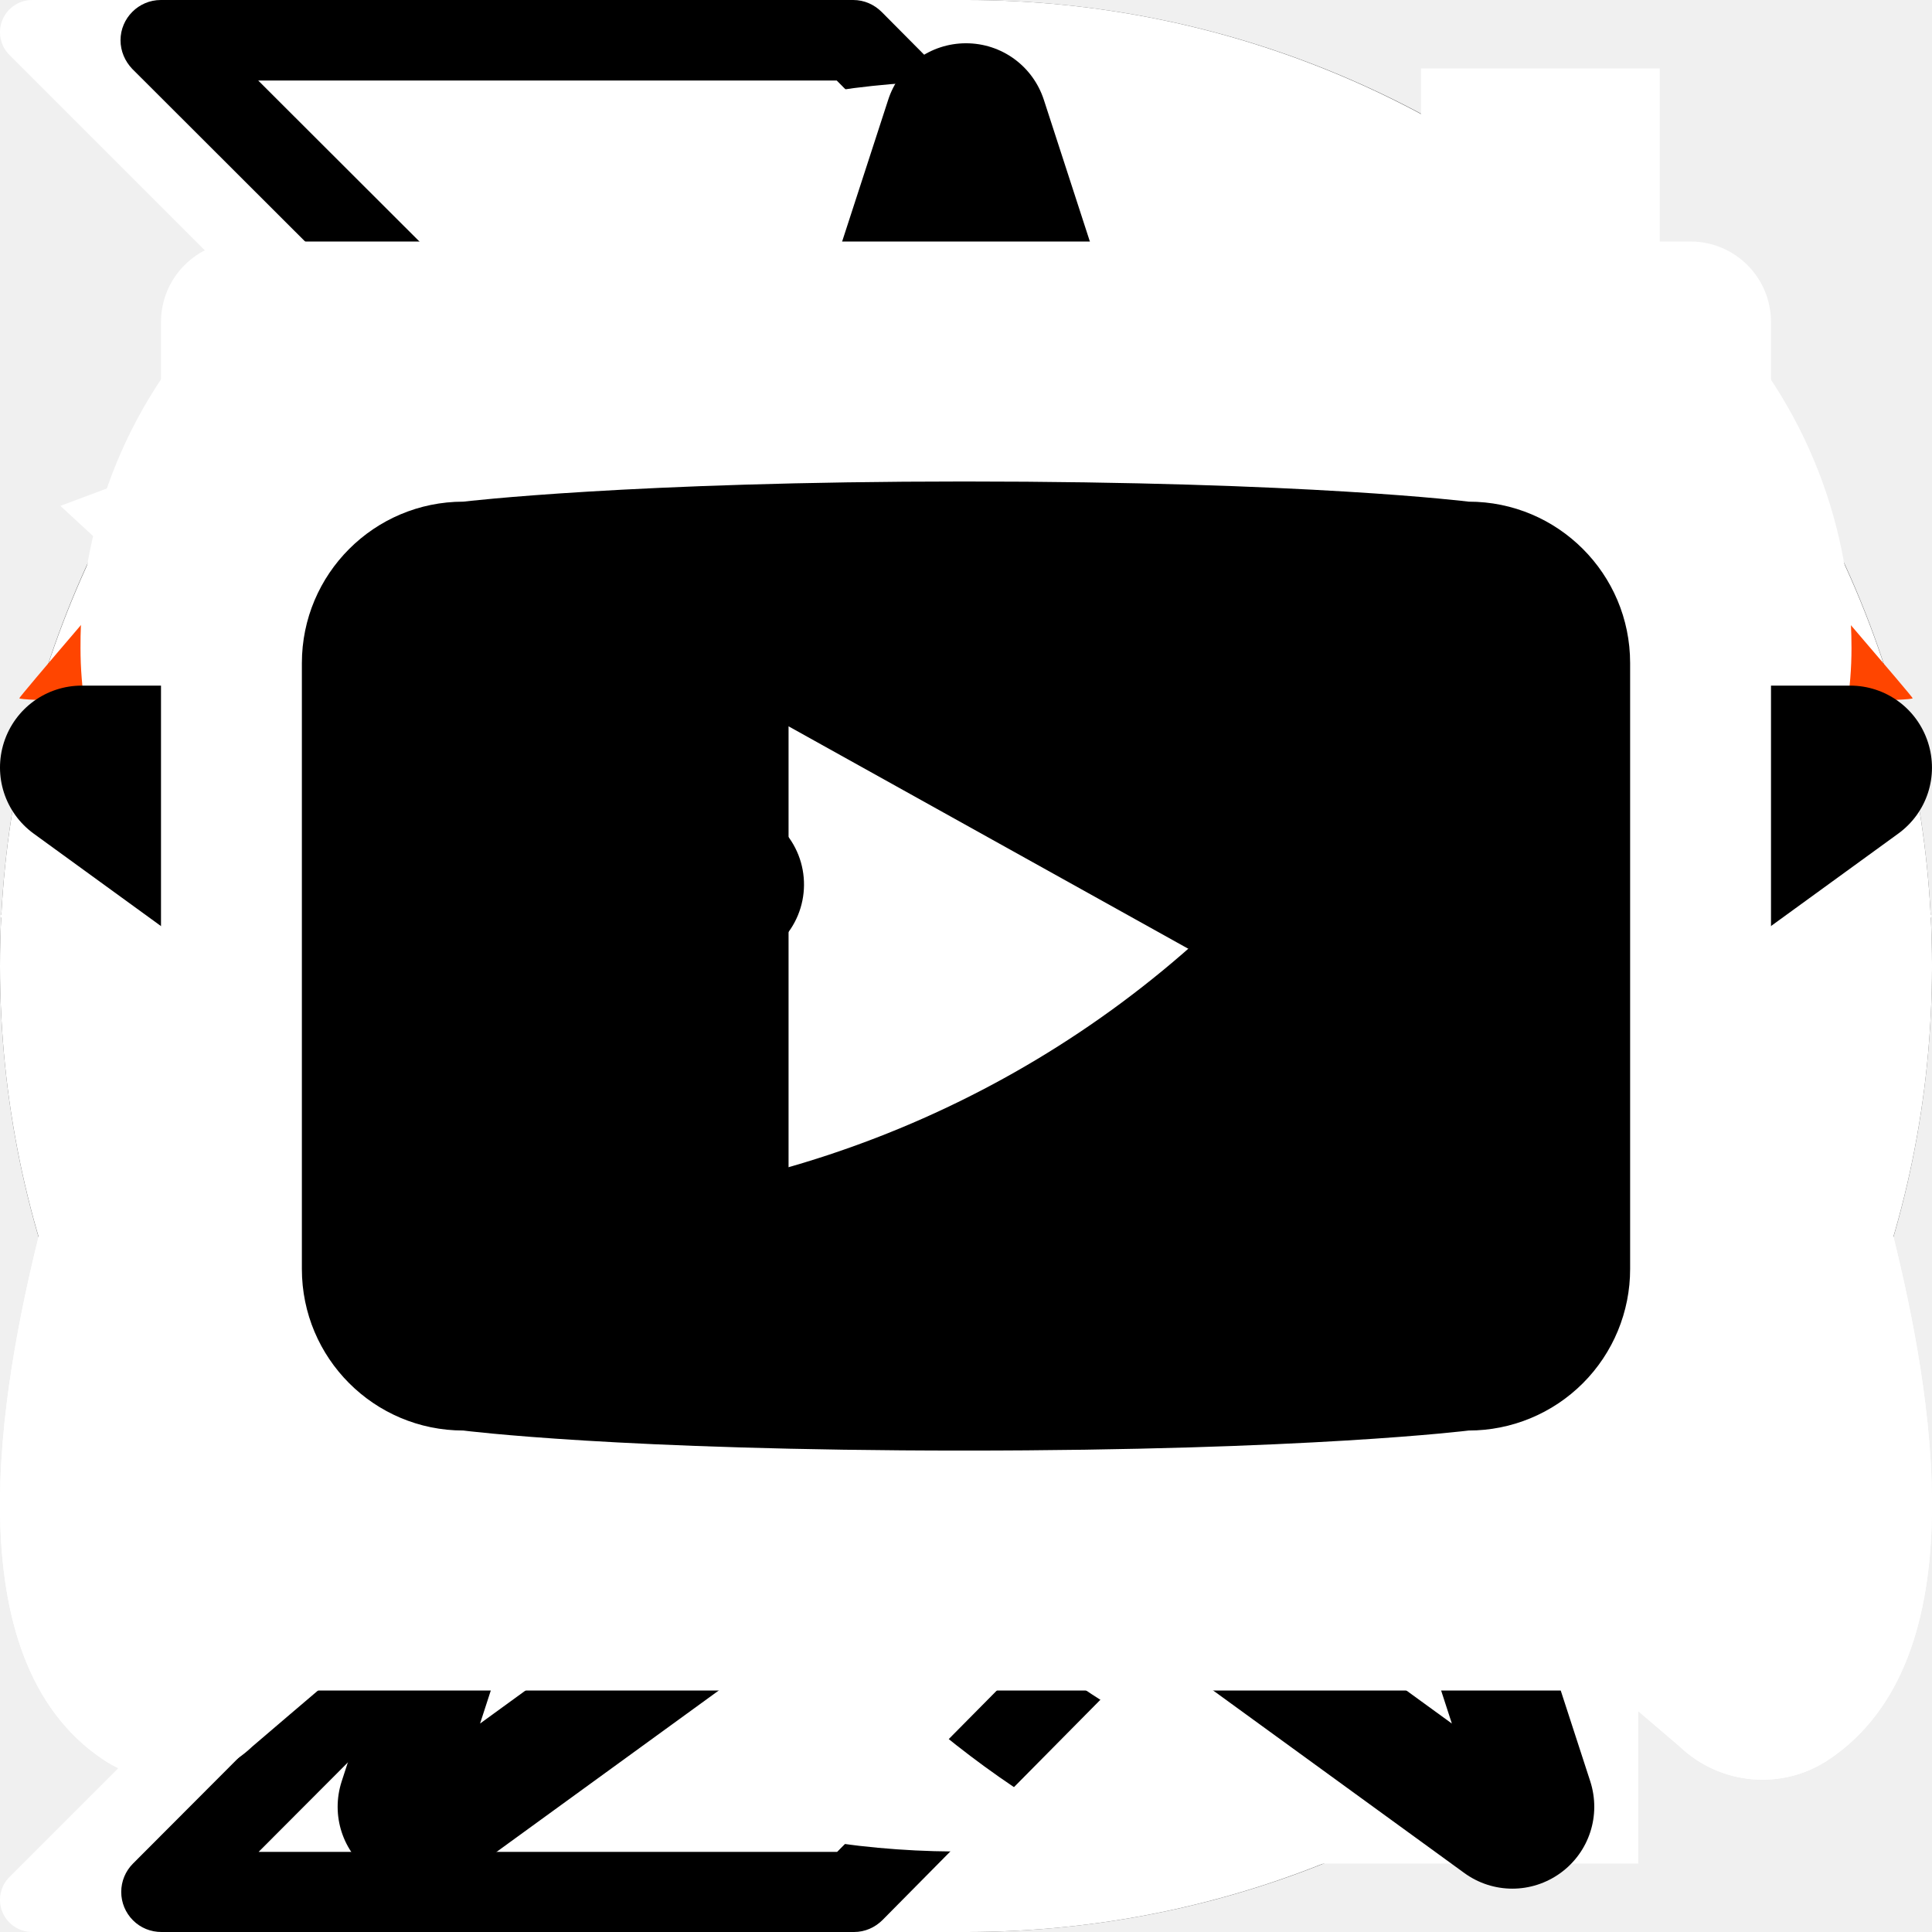
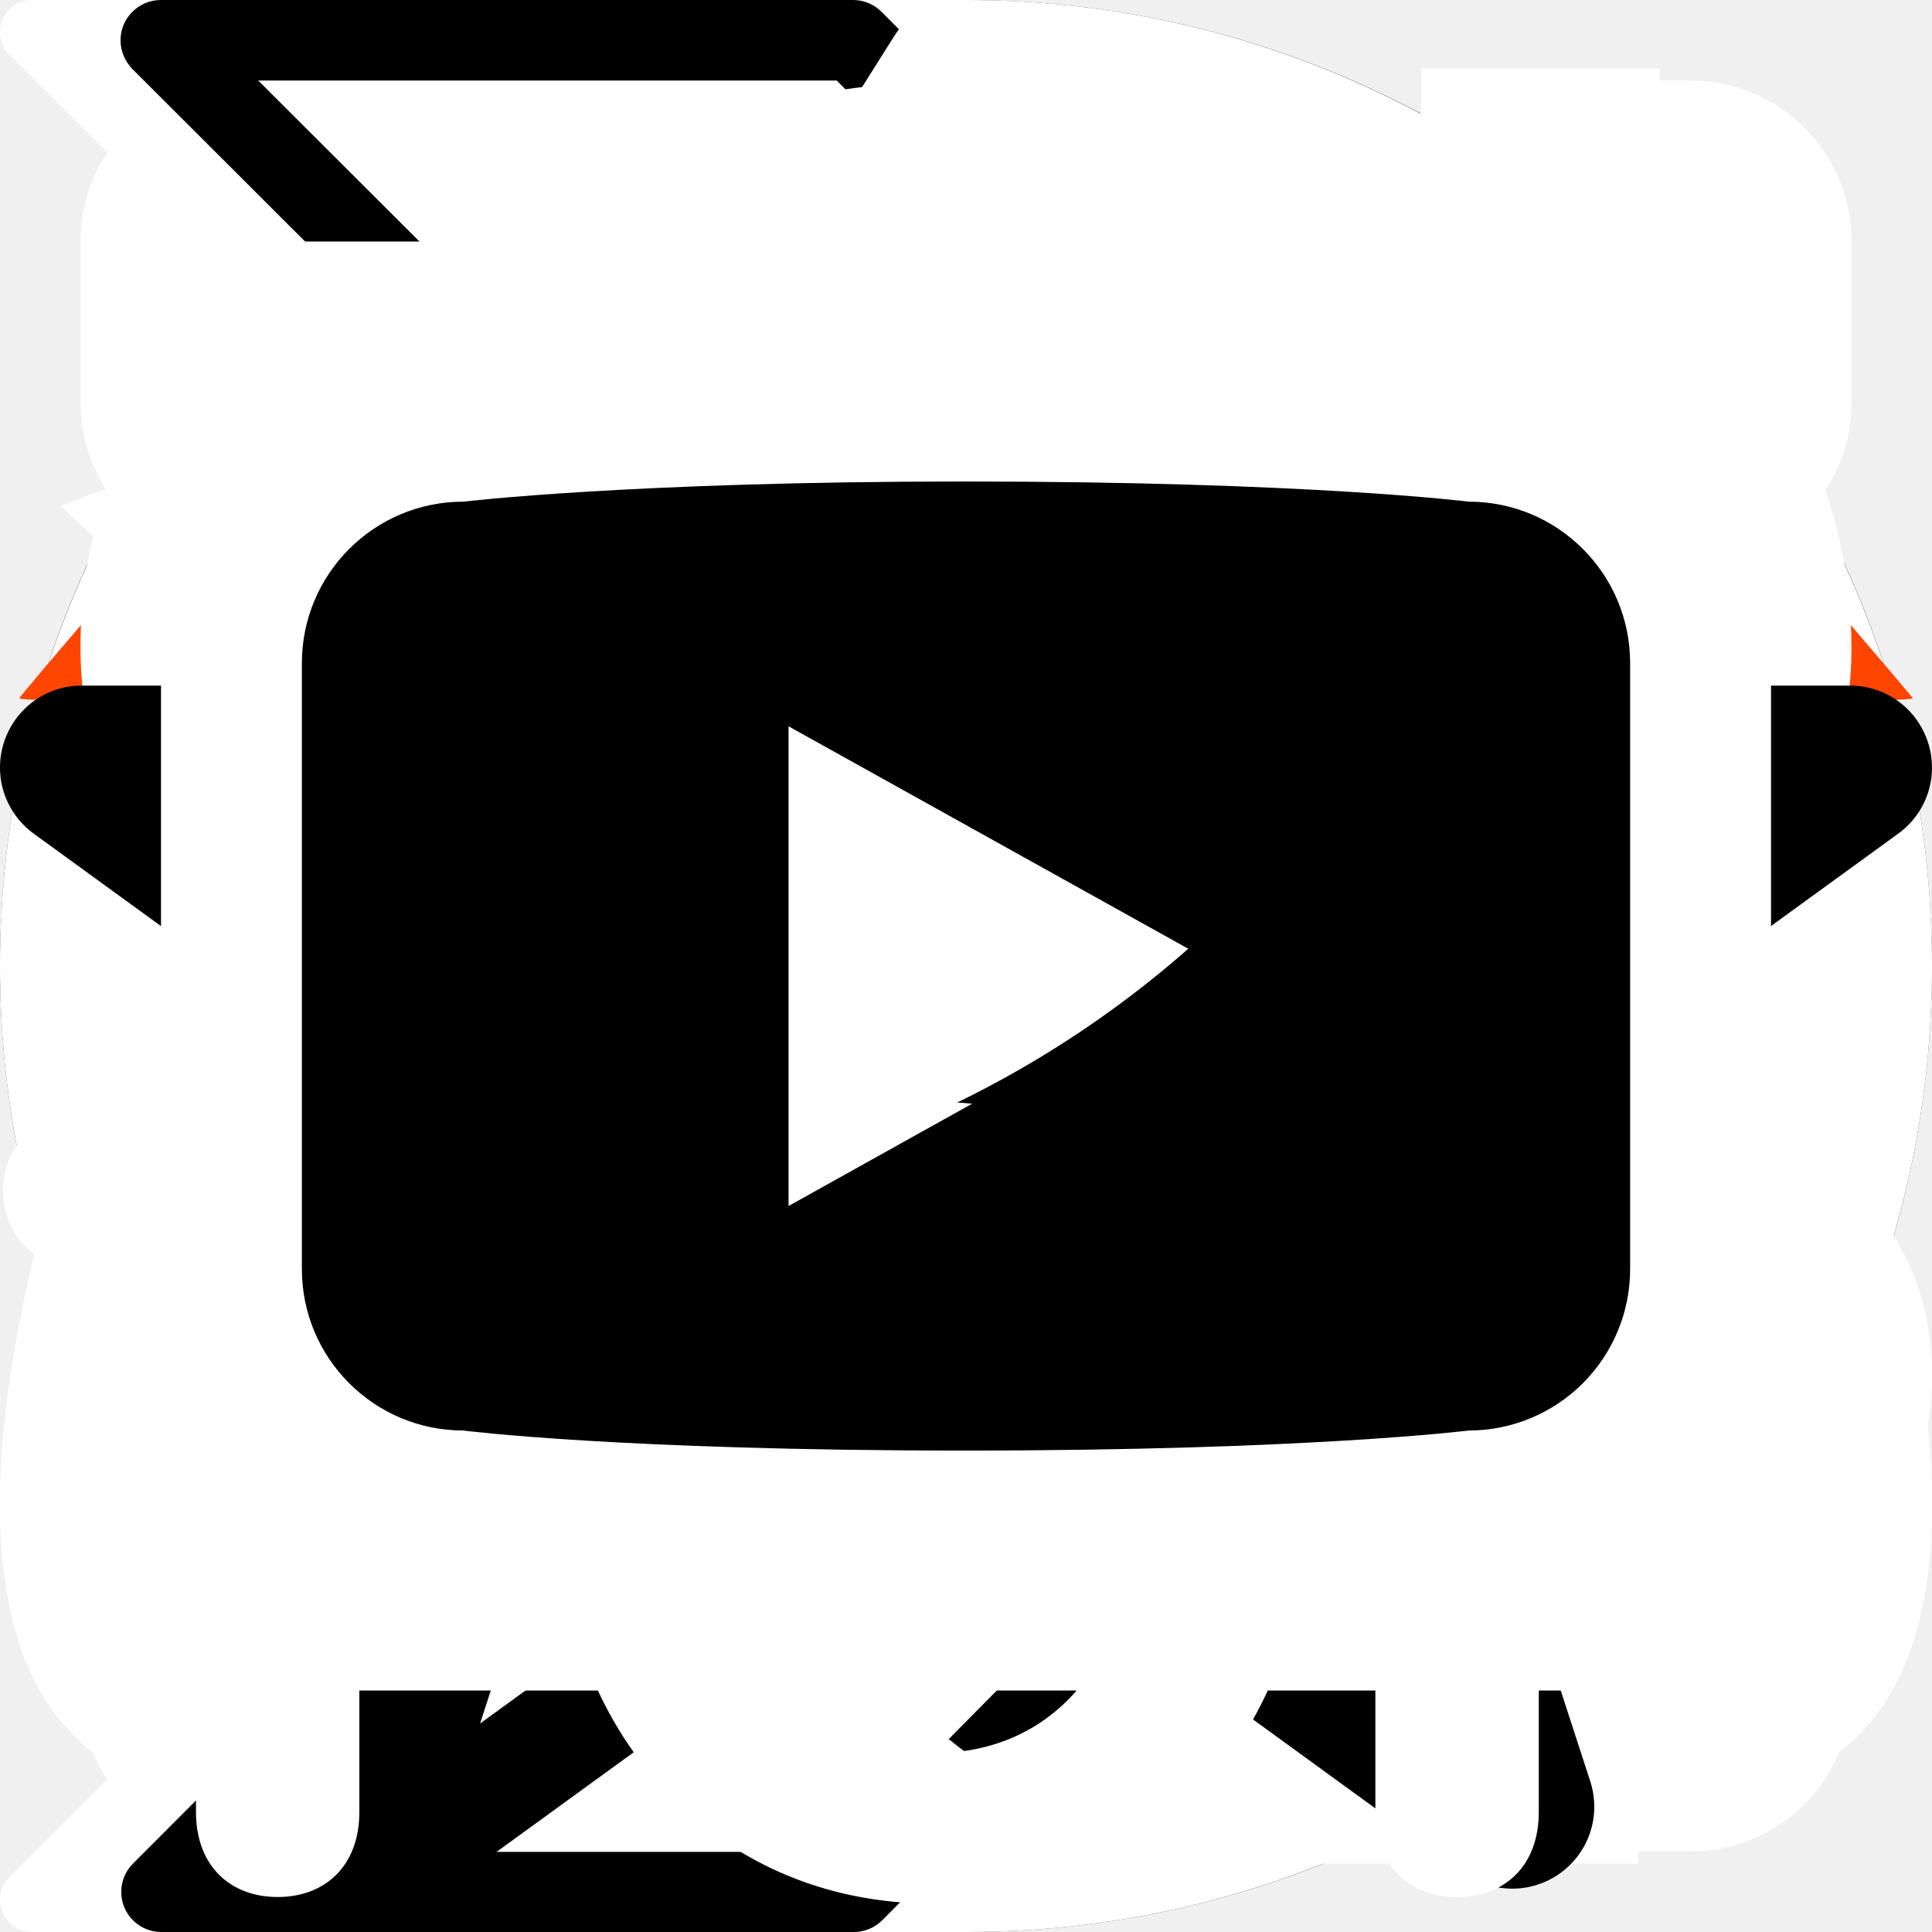
<svg xmlns="http://www.w3.org/2000/svg">
  <style>:root svg:not(:target){display:none}</style>
  <svg fill="#fff" viewBox="0 0 24 24" id="action-icon">
    <path d="M9.103.435a1.753 1.753 0 0 1 1.652-.362c.218.072.406.203.609.333.16.101.348.145.493.261.072.058.014.16.014.232.189.45.29.942.13 1.42-.13.16-.362.203-.55.276-.03.203.043.39.072.594-.043.029-.072.058-.116.087.276-.015.551-.073.827-.13.101-.102.26-.044.39-.059.015-.203.088-.391.088-.594a.34.34 0 0 0 .116-.029c.014.145 0 .29.043.435.073.058.189.029.276.043 0 .058 0 .116.014.174 1.681-.014 3.377 0 5.058 0v.247h.16V2.42h.188c0 .26-.014.507 0 .768a.11.11 0 0 0 .073.029c0 .029.014.087.014.116.058-.058.13-.102.218-.073.014.044.029.087.043.145-.058.058-.087.13-.058.218.464.014.928 0 1.406 0 .044-.058.116-.087.189-.116a.464.464 0 0 1 .087.058h.68a.874.874 0 0 1 .015.333h-.696a.46.46 0 0 1-.087.073c-.072-.044-.13-.073-.202-.116h-1.261c-.247.072-.508.058-.754.014v.275H16.16a.532.532 0 0 1-.29.13c.044.218-.202.276-.29.436a.45.45 0 0 1-.231.174c-.073.449.087.87.203 1.29-.13.029-.276.072-.406.101-.073.29-.145.594-.203.884a.848.848 0 0 1-.507.58c-.174.203-.406.406-.682.42-.101.03-.174-.043-.246-.101-.362.029-.696-.145-1.015-.29-.347-.16-.666-.363-1-.55.03.202-.072.376-.145.55.16.072.377.13.464.304.058.13.116.276.116.435-.014.522-.072 1.044-.101 1.565.014.377-.174.754-.435 1.03-.174-.015-.319-.088-.478-.16-.058.13-.189.26-.116.42.058.189.058.392.145.566a6.674 6.674 0 0 1 1.217 1.753c.304.624.536 1.276.783 1.928.043 0 .13-.015.174-.015.058.189 0 .406.116.58.101.16.072.348.072.536-.029.435-.058.87-.101 1.305-.03.304-.102.609-.145.913.014.232.116.464.101.696-.014.217-.014.449-.188.608.014.493-.116.986.058 1.464.232.32.493.623.768.899.304.145.667.174.928.435.1.16.043.347.014.521a6.732 6.732 0 0 1-1.87 0c-.246-.058-.478-.159-.724-.188-.334.014-.725.145-1.03-.087-.028-.391.117-.768.189-1.145.029-.13.16-.217.145-.348-.03-.45-.058-.913-.087-1.362-.058-.03-.16-.058-.145-.145 0-.218-.072-.435-.13-.638a10.821 10.821 0 0 1-.16-1.681c-.014-.16.087-.276.203-.377.03-.246.058-.507.073-.754-.044-.13-.145-.232-.203-.348-.261.03-.638.087-.797-.188-.377-.565-.769-1.145-1.145-1.71-.16-.015-.348 0-.493-.102-.16-.174-.261-.405-.363-.623-.043.174-.072.362-.174.507-.087.145-.231.247-.333.377-.101.232-.188.464-.275.696-.102.29-.247.58-.276.899a1.543 1.543 0 0 1-.101.449c-.073.116-.203.16-.319.217-.087.189-.145.377-.275.537-.087.101-.232.13-.29.26-.058.174-.145.334-.218.493-.029.174.087.363.03.536-.102.435-.32.841-.522 1.232-.102.29-.174.595-.32.87-.057.116-.202.145-.318.16-.13.318-.276.623-.362.956a5.437 5.437 0 0 0-.03.971c0 .145.088.261.146.391.057.174.014.348-.015.522-.565.073-1.145.13-1.696-.043-.058-.044-.043-.116-.058-.174-.043-.261-.072-.536.015-.783.188-.681.348-1.362.536-2.043-.072-.073-.174-.13-.174-.247-.014-.188 0-.391.044-.58.087-.319.318-.565.434-.87.044-.13.03-.26.044-.39 0-.305.174-.551.304-.812.13-.218.232-.45.406-.638.116-.101.116-.26.203-.391.087-.16.232-.29.232-.479.029-.231-.058-.463-.03-.695.059-.681.19-1.348.305-2.03-.058-.072-.145-.144-.174-.246.015-.072.03-.13.044-.203l-.13-.217c.057-.087.115-.188.173-.275-.058-.044-.13-.102-.188-.145.072-.218.043-.537.304-.638.03.014.102.029.13.043-.043-.376-.043-.768-.086-1.145a3.534 3.534 0 0 1-.073-1.232c.145-.217.42-.304.667-.318-.319-.073-.638-.102-.942-.203-.015-.261.029-.522.072-.783.13-.507.073-1.029.145-1.55.073-.146.261-.175.42-.146.189.03.377-.029.566-.087 0-.072.014-.16 0-.232-.116-.507-.087-1.029 0-1.521.116-.638.377-1.261.855-1.71.319-.305.783-.45 1.217-.435.145 0 .232.145.348.232.058-.058.116-.116.16-.174-.073-.247-.189-.508-.174-.769.029-.58.217-1.174.652-1.565m4.522 4.102c.029.029.029.029 0 0m.203.029c.014.101.043.203-.015.29-.072.029-.16.029-.232.072.203 0 .406.015.61 0 .159-.043.1-.246.1-.362-.1-.116-.318-.044-.463 0m-.507.609c.145.159.217.405.347.565.189-.247.334-.508.551-.725-.26-.015-.522.015-.782-.015-.044.058-.073.116-.116.174z" />
  </svg>
  <svg fill="#525252" viewBox="0 0 300.003 300.003" id="back-icon">
    <path d="M150 0C67.159 0 .001 67.159.001 150c0 82.838 67.157 150.003 149.997 150.003S300.002 232.838 300.002 150C300.002 67.159 232.839 0 150 0zm39.226 218.202a13.968 13.968 0 0 1-9.902 4.101 13.955 13.955 0 0 1-9.902-4.103l-56.295-56.292a13.898 13.898 0 0 1-2.368-1.886c-2.796-2.799-4.145-6.479-4.077-10.144-.065-3.667 1.281-7.35 4.077-10.146a14.146 14.146 0 0 1 2.368-1.886l56.043-56.043c5.47-5.465 14.34-5.467 19.808.003 5.47 5.467 5.47 14.335 0 19.808l-48.265 48.265 48.514 48.516c5.468 5.469 5.468 14.337-.001 19.807z" />
  </svg>
  <svg fill="#fff" viewBox="0 0 512 512" id="checked-icon">
    <path d="M256 0C114.837 0 0 114.843 0 256s114.837 256 256 256 256-114.843 256-256S397.163 0 256 0zm120.239 227.501-118.891 118.89c-13.043 13.043-34.174 13.044-47.218 0l-68.804-68.804c-13.044-13.038-13.044-34.179 0-47.218 13.044-13.044 34.174-13.044 47.218 0l45.195 45.19 95.282-95.278c13.044-13.044 34.174-13.044 47.218 0 13.044 13.04 13.044 34.181 0 47.22z" />
  </svg>
  <svg fill="#ff4500" viewBox="0 0 1000 1000" id="diamond-icon">
    <path d="M236.53 106.9c-6.93 1.03-23.34 18.98-117.24 126.99C59.26 302.9 10.26 360.37 10 361.4c0 1.28 50.03 2.05 111.34 2.05h111.6l108.52-126.48C401.23 167.7 451 109.47 451.77 108.18c1.54-2.56-199.08-3.84-215.24-1.28zM549.77 107.42c-.77 1.03 47.97 59 108 129.04l109.54 126.99h111.34c61.32 0 111.34-.77 111.34-2.05-.26-1.03-49.77-58.75-110.31-128.53L769.63 106.13l-109.54-.26c-60.04-.25-109.81.52-110.32 1.55zM394.82 238.51c-57.21 66.45-104.16 121.86-104.67 122.89-.51 1.03 93.89 2.05 209.6 2.05 115.96 0 210.62-.51 210.62-1.28 0-1.28-29.76-36.17-167.78-196.26-22.32-26.17-41.56-47.72-42.33-47.97-.77-.26-48.23 53.87-105.44 120.57zM28.21 421.68c9.24 9.75 102.37 107.75 207.29 218.07 104.67 110.57 190.87 200.87 191.64 200.87 1.54 0-.26-3.85-100.05-223.19l-96.2-211.65-109.55-.77-109.54-.51 16.41 17.18zM277.32 406.8c4.1 11.55 221.65 487.7 222.68 487.7 1.28 0 216.52-471.27 222.42-486.67 1.02-2.82-37.97-3.33-222.42-3.33-135.2 0-223.19 1.02-222.68 2.3zM765.78 412.71c-1.79 4.62-43.61 96.72-92.61 204.72-105.19 231.15-101.59 223.19-100.31 223.19.51 0 86.71-90.3 191.64-200.62 104.92-110.57 198.05-208.57 207.29-218.32l16.41-17.18H769.37l-3.59 8.21z" />
  </svg>
  <svg fill="#fff" viewBox="0 0 984.264 984.264" id="games-icon">
    <path d="M52.832 896.588c23.7 15.7 55.1 12.8 75.7-6.8 0 0 117.9-100.9 152.8-128.9 10.8-8.7 24.3-13.399 38.2-13.399h345.2c13.899 0 27.399 4.699 38.2 13.399 34.899 28 152.8 128.9 152.8 128.9 20.6 19.6 52 22.5 75.7 6.8 77.6-51.6 52.1-189.9 33.1-266.9-15.7-63.8-37.8-126.1-63.1-186.7-37.301-89.2-118.801-202.8-232.2-178.5-11.3 2.7-23.9 9.3-33.101 14.9-9.5 5.7-20.399 8.8-31.5 8.8h-72.5v-170.6c0-22.1-17.899-40-40-40-22.1 0-40 17.9-40 40v170.5h-72.5c-11.1 0-22-3-31.5-8.8-9.199-5.5-21.8-12.1-33.1-14.9-113.3-24.3-194.9 89.3-232.2 178.5-25.3 60.7-47.3 123-63.1 186.8-18.999 77-44.499 215.301 33.101 266.9zm679.799-521.5c24 0 43.5 19.5 43.5 43.5s-19.5 43.5-43.5 43.5-43.5-19.5-43.5-43.5 19.5-43.5 43.5-43.5zm-103 126.6c24 0 43.5 19.5 43.5 43.5s-19.5 43.5-43.5 43.5-43.5-19.5-43.5-43.5 19.5-43.5 43.5-43.5zm-431.599-48.5h50.6v-50.6c0-16.6 13.4-30 30-30s30 13.4 30 30v50.6h50.601c16.6 0 30 13.4 30 30 0 16.601-13.4 30-30 30h-50.601v50.601c0 16.6-13.399 30-30 30s-30-13.4-30-30v-50.601h-50.6c-16.6 0-30-13.399-30-30 0-16.6 13.5-30 30-30z" />
  </svg>
  <svg fill="#fff" viewBox="0 0 48 48" id="heart-icon">
    <g data-name="Layer 2">
      <path fill="none" d="M0 0h48v48H0z" data-name="invisible box" />
      <path d="M34 4c-3.9 0-8 3.1-10 6.5C22 7.1 17.9 4 14 4a12 12 0 0 0-8.5 3.6A11.9 11.9 0 0 0 2 16.1c0 4.1 2.7 7.6 5 10.2l16.3 17.4a1 1 0 0 0 1.4 0L41 26.3c2.3-2.6 5-6.1 5-10.2A12.1 12.1 0 0 0 34 4Z" data-name="icons Q2" />
    </g>
  </svg>
  <svg id="home-icon" viewBox="0 0 512 512">
    <style>.st0{fill:#fff}</style>
    <path class="st0" d="M434.162 293.382v200.48H308.321V368.583H203.682v125.279H77.841v-200.48l178.161-139.52z" />
    <path class="st0" d="M0 242.682 256 38.93l256 203.752-29.79 43.082L256 105.722 29.79 285.764zM439.853 18.138v130.4l-63.28-50.4v-80z" />
+   </svg>
+   <svg viewBox="0 0 24 24" fill="none" id="main-icon">
+     <path fill-rule="evenodd" clip-rule="evenodd" d="M3 1a2 2 0 0 0-2 2v2a2 2 0 0 0 2 2h2a2 2 0 0 0 2-2V3a2 2 0 0 0-2-2H3Zm2 2H3v2h2V3ZM3 9a2 2 0 0 0-2 2v2a2 2 0 0 0 2 2h2a2 2 0 0 0 2-2v-2a2 2 0 0 0-2-2H3Zm2 2H3v2h2v-2ZM1 19a2 2 0 0 1 2-2h2a2 2 0 0 1 2 2v2a2 2 0 0 1-2 2H3a2 2 0 0 1-2-2v-2Zm2 0h2v2H3v-2ZM11 1a2 2 0 0 0-2 2v2a2 2 0 0 0 2 2h2a2 2 0 0 0 2-2V3a2 2 0 0 0-2-2h-2Zm2 2h-2v2h2V3ZM9 11a2 2 0 0 1 2-2h2a2 2 0 0 1 2 2v2a2 2 0 0 1-2 2h-2a2 2 0 0 1-2-2v-2Zm2 0h2v2h-2v-2ZM11 17a2 2 0 0 0-2 2v2a2 2 0 0 0 2 2h2a2 2 0 0 0 2-2v-2a2 2 0 0 0-2-2h-2Zm2 2h-2v2h2v-2ZM17 3a2 2 0 0 1 2-2h2a2 2 0 0 1 2 2v2a2 2 0 0 1-2 2h-2a2 2 0 0 1-2-2V3Zm2 0h2v2h-2V3ZM19 9a2 2 0 0 0-2 2v2a2 2 0 0 0 2 2h2a2 2 0 0 0 2-2v-2a2 2 0 0 0-2-2h-2Zm2 2h-2v2h2v-2ZM17 19a2 2 0 0 1 2-2h2a2 2 0 0 1 2 2v2a2 2 0 0 1-2 2h-2a2 2 0 0 1-2-2v-2Zm2 0h2v2h-2v-2Z" fill="#fff" />
  </svg>
  <svg viewBox="0 0 64 64" aria-hidden="true" class="iconify iconify--emojione-monotone" id="racing-icon">
    <path d="m62 45.283-2.047-4.159-5.036 2.913-.159-.149c.04-.025.081-.045.12-.073 0 0 4.599-2.725 4.713-2.807 1.647-1.193 1.566-4.324-.18-6.994-1.748-2.672-4.503-3.869-6.15-2.678l-4.36 2.6c-.122.06-.24.129-.353.21-.767.554-.936 1.824-.755 3.19l-.141-.133V33.39l-4.379-6.938-2.547-1.684s.364-.201.497-.294c1.899-1.377 1.808-4.986-.208-8.066-2.015-3.077-5.191-4.462-7.091-3.086l-8.839 5.271.068 1.134-.608.333-5.519-2.142v-1.245l7.669-4.047L22.72 9 2 16.758l6.138 5.664 6.857-3.619v1.766l3.641 2.727-1.768.967-2.34-.535-3.629 2.072v.605l-5.439 3.24c-.16.077-.315.169-.463.275-1.976 1.43-.915 6.5.712 8.988 1.706 2.604 3.879 4.22 5.768 4.22a3 3 0 0 0 1.791-.579l5.689-3.389a3.09 3.09 0 0 0 .465-.276 3.3 3.3 0 0 0 .85-.929l4.949 3.72 6.562 1.486c-.1.055-.2.109-.294.178-1.746 1.262-.81 5.739.627 7.937C33.622 53.574 35.541 55 37.207 55c.564 0 1.099-.163 1.579-.511l4.761-2.836 5.355 2.406L62 45.283m-3.375-3.018 1.709 3.667-1.1.736-1.9-3.633 1.291-.77M21.098 9.972l3.455 3.378-1.318.696-3.797-3.453 1.66-.621m-10.199 10.53-5.712-4.456 2.443-.915 5.052 4.431-1.783.94m38.236 14.453a1.5 1.5 0 0 1 .903-.272c1.028 0 2.609.832 3.823 2.688 1.557 2.378 1.477 4.877.43 5.634-.097.07-.199.116-.305.156l-1.467-1.379a1.21 1.21 0 0 0 .877-.229c.878-.634.834-2.3-.096-3.719-.93-1.423-2.395-2.059-3.271-1.425-.611.441-.611 1.377-.245 2.384l1.464-.826c.893-.452 2.078.783 1.481 1.701l-1.484.915-2.183-2.053c-.457-1.549-.494-3.166.073-3.575m-.151 12.751-3.84 2.375c.561-1.172.577-2.793.029-4.48l3.811 2.105m-3.96-3.555-.347.213a10.361 10.361 0 0 0-.664-1.173 10.679 10.679 0 0 0-.516-.714l.045-.025c.894-.453 2.079.783 1.482 1.699M28.391 17.155l14.33 9.553 4.391 6.933-1.172.709-4.473-6.99-14.306-9.476 1.23-.729m9.069 13.62c.116-.009.216-.085.303-.204-.421 1.755-1.562 2.642-3.746 2.642-2.859 0-6.415-1.51-6.415-4.516 0-3.007 2.318-5.443 5.178-5.443 2.496 0 4.578 1.855 5.069 4.325-.095-.139-.211-.225-.355-.214-2.879.209-6.68.181-6.801 1.261-.122 1.082 2.234 2.476 6.767 2.149M16.107 19.884v-1.668l1.92-1.013v1.402l11.594 4.498-3.39 1.625-10.124-4.844m-1.559 6.01c-.778-.25-1.535-.305-2.223-.153l1.078-.616 1.145.769m-3.071 16.234c-1.52 0-3.41-1.443-4.931-3.767-1.493-2.284-2.256-6.695-.962-7.632.379-.274.836-.414 1.359-.414 1.712 0 3.823 1.467 5.25 3.648 1.958 2.992 2.182 6.552.488 7.774a1.974 1.974 0 0 1-1.204.391m13.744-6.291-4.71-3.332a11.527 11.527 0 0 0-2.563-4.325l9.594 6.45 10.876 4.349-1.645.994-11.552-4.136M37.207 54c-1.281 0-2.952-1.284-4.255-3.271-1.407-2.152-1.899-5.841-.878-6.579.314-.228.694-.342 1.131-.342 1.475 0 3.297 1.271 4.536 3.164 1.694 2.592 1.905 5.662.458 6.708-.298.216-.623.32-.992.32m10.064-4.81 4.064 2.818-1.127.756-4.271-2.75 1.334-.824" fill="#fff" />
    <path d="M6.933 32.876c-1.145.827-.673 2.974.542 4.83 1.215 1.855 2.713 2.718 3.857 1.889 1.145-.828 1.088-3.003-.125-4.858-1.216-1.858-3.129-2.689-4.274-1.861M33.197 45.95c-1.013.729-.595 2.624.476 4.265 1.072 1.638 2.395 2.397 3.405 1.666 1.012-.731.962-2.651-.11-4.289-1.073-1.64-2.76-2.372-3.771-1.642" fill="#fff" />
  </svg>
  <svg fill="#fff" viewBox="0 0 512.004 512.004" id="right-arrow">
    <path d="M509.501 249.969 262.035 2.502a8.497 8.497 0 0 0-6.033-2.5H8.535a8.53 8.53 0 0 0-6.033 14.566l241.434 241.434L2.502 497.435a8.534 8.534 0 0 0-1.852 9.301 8.538 8.538 0 0 0 7.885 5.265h247.467c2.27 0 4.437-.896 6.033-2.5l247.467-247.467a8.522 8.522 0 0 0-.001-12.065z" />
  </svg>
  <svg viewBox="0 0 511.893 511.893" id="right-icon">
    <path d="M476.84 248.107 233.64 3.2c-2.027-2.027-4.693-3.2-7.573-3.2H42.6c-5.867 0-10.667 4.8-10.667 10.667 0 2.88 1.173 5.547 3.093 7.573l237.76 237.44L35.24 493.76a10.623 10.623 0 0 0 0 15.04c2.027 2.027 4.693 3.093 7.573 3.093H226.28c2.88 0 5.547-1.173 7.573-3.2L476.84 263.04c4.16-4.053 4.16-10.773 0-14.933zM221.8 490.667H68.52l226.987-227.52a10.623 10.623 0 0 0 0-15.04L68.413 21.333h153.28l232.64 234.347L221.8 490.667z" />
  </svg>
  <svg fill="#fff" viewBox="0 0 984.264 984.264" id="simulation-icon">
    <path d="M52.832 896.588c23.7 15.7 55.1 12.8 75.7-6.8 0 0 117.9-100.9 152.8-128.9 10.8-8.7 24.3-13.399 38.2-13.399h345.2c13.899 0 27.399 4.699 38.2 13.399 34.899 28 152.8 128.9 152.8 128.9 20.6 19.6 52 22.5 75.7 6.8 77.6-51.6 52.1-189.9 33.1-266.9-15.7-63.8-37.8-126.1-63.1-186.7-37.301-89.2-118.801-202.8-232.2-178.5-11.3 2.7-23.9 9.3-33.101 14.9-9.5 5.7-20.399 8.8-31.5 8.8h-72.5v-170.6c0-22.1-17.899-40-40-40-22.1 0-40 17.9-40 40v170.5h-72.5c-11.1 0-22-3-31.5-8.8-9.199-5.5-21.8-12.1-33.1-14.9-113.3-24.3-194.9 89.3-232.2 178.5-25.3 60.7-47.3 123-63.1 186.8-18.999 77-44.499 215.301 33.101 266.9zm679.799-521.5c24 0 43.5 19.5 43.5 43.5s-19.5 43.5-43.5 43.5-43.5-19.5-43.5-43.5 19.5-43.5 43.5-43.5zm-103 126.6c24 0 43.5 19.5 43.5 43.5s-19.5 43.5-43.5 43.5-43.5-19.5-43.5-43.5 19.5-43.5 43.5-43.5zm-431.599-48.5h50.6v-50.6c0-16.6 13.4-30 30-30s30 13.4 30 30v50.6h50.601c16.6 0 30 13.4 30 30 0 16.601-13.4 30-30 30h-50.601v50.601c0 16.6-13.399 30-30 30s-30-13.4-30-30v-50.601h-50.6c-16.6 0-30-13.399-30-30 0-16.6 13.5-30 30-30z" />
  </svg>
  <svg viewBox="0 0 48 48" id="sports-icon">
    <g data-name="Layer 2">
      <path fill="none" d="M0 0h48v48H0z" data-name="invisible box" />
      <g fill="#fff" data-name="Q3 icons">
        <path d="M23.9 22.3a14.5 14.5 0 0 0 4.2-5.4c-5.6-3-19.9-2.8-25.9 4.2a20.9 20.9 0 0 0-.1 5c5.7-4.7 15.7-6.7 21.8-3.8Z" />
        <path d="M29.2 14.1c1.3-3.9 1.6-8.1.6-11.3A21.9 21.9 0 0 0 5 13a17.7 17.7 0 0 0-1.5 3.1c7.6-4.9 19.5-5.1 25.7-2ZM12.8 24.4c-4 .9-7.8 2.7-10.1 5.2A22.3 22.3 0 0 0 13 43.1a21.6 21.6 0 0 0 14.4 2.6c-8.1-4.1-14.2-14.4-14.6-21.3Z" />
        <path d="M22.5 24.9a14.2 14.2 0 0 0-6.7-.9c.2 6.3 7.5 18.6 16.6 20.3a21.1 21.1 0 0 0 4.4-2.4c-7-2.6-13.7-10.3-14.3-17ZM25.5 24.8a14.6 14.6 0 0 0 2.6 6.3c5.4-3.3 12.3-15.8 9.3-24.5A14.6 14.6 0 0 0 35 4.9L33.1 4c1.2 7.3-2.1 17-7.6 20.8Z" />
        <path d="M41.1 10.2c.5 9-5.3 19.5-11.1 23.3 2.7 3 6.2 5.4 9.5 6.1A17.5 17.5 0 0 0 43 35a21.8 21.8 0 0 0-1.9-24.8Z" />
      </g>
    </g>
  </svg>
  <svg fill="#fff" viewBox="0 0 32 32" id="star-icon">
    <path d="m16 4.588 2.833 8.719H28l-7.416 5.387 2.832 8.719L16 22.023l-7.417 5.389 2.833-8.719L4 13.307h9.167L16 4.588z" />
  </svg>
  <svg viewBox="0 0 1920 1920" id="star-icon2">
    <path d="M1306.181 1110.407c-28.461 20.781-40.32 57.261-29.477 91.03l166.136 511.398-435.05-316.122c-28.686-20.781-67.086-20.781-95.66 0l-435.05 316.122 166.25-511.623c10.842-33.544-1.017-70.024-29.591-90.805L178.577 794.285h537.825c35.351 0 66.523-22.701 77.365-56.245l166.25-511.51 166.136 511.397a81.155 81.155 0 0 0 77.365 56.358h537.939l-435.276 316.122Zm609.77-372.819c-10.956-33.656-42.014-56.244-77.365-56.244h-612.141l-189.064-582.1C1026.426 65.589 995.367 43 960.017 43c-35.351 0-66.523 22.588-77.365 56.245L693.475 681.344H81.335c-35.351 0-66.41 22.588-77.366 56.244-10.842 33.657 1.017 70.137 29.591 90.918l495.247 359.718-189.29 582.211c-10.842 33.657 1.017 70.137 29.704 90.918 14.23 10.39 31.059 15.586 47.661 15.586 16.829 0 33.657-5.195 47.887-15.699l495.248-359.718 495.02 359.718c28.575 20.894 67.088 20.894 95.775.113 28.574-20.781 40.433-57.261 29.59-91.03l-189.289-582.1 495.247-359.717c28.687-20.781 40.546-57.261 29.59-90.918Z" fill-rule="evenodd" />
  </svg>
  <svg viewBox="0 0 24 24" fill="none" id="star-svgrepo-com2">
    <path d="m12 17.328-5.403 3.286a.75.75 0 0 1-1.12-.813l1.456-6.155-4.796-4.123a.75.75 0 0 1 .428-1.316l6.303-.517 2.44-5.835a.75.75 0 0 1 1.384 0l2.44 5.835 6.303.517a.75.75 0 0 1 .427 1.316l-4.795 4.123 1.456 6.155a.75.75 0 0 1-1.12.813L12 17.328z" fill="#000" />
  </svg>
  <svg fill="#fff" viewBox="0 0 24 24" id="strategy-icon">
    <path d="M21 3H3a1 1 0 0 0-1 1v16a1 1 0 0 0 1 1h18a1 1 0 0 0 1-1V4a1 1 0 0 0-1-1ZM5.293 8.707a1 1 0 1 1 1.414-1.414l.793.793.793-.793a1 1 0 1 1 1.414 1.414l-.793.793.793.793a1 1 0 0 1-1.414 1.414l-.793-.793-.793.793a1 1 0 0 1-1.414-1.414l.793-.793ZM19 14a1 1 0 0 1-2 0v-1.586l-.192.192A14.9 14.9 0 0 1 6.2 17H6a1 1 0 0 1 0-2h.2a12.916 12.916 0 0 0 9.193-3.808l.193-.192H14a1 1 0 0 1 0-2h4a1 1 0 0 1 1 1Z" />
  </svg>
+   <svg viewBox="0 0 36 36" aria-hidden="true" class="iconify iconify--twemoji" id="top-icon">
+     <path fill="#fff" d="M25.711 10.867 18.779.652c-.602-.885-1.558-.867-2.127.037l-6.39 10.141c-.569.904-.181 1.644.865 1.644H13V16a2 2 0 0 0 2 2h6a2 2 0 0 0 2-2v-3.525h1.898c1.047 0 1.414-.723.813-1.608zM3.651 23.575H1.438c-.975 0-1.381-.712-1.381-1.401 0-.71.508-1.399 1.381-1.399h7.469c.874 0 1.381.689 1.381 1.399 0 .69-.406 1.401-1.381 1.401H6.696v10.189c0 1.016-.649 1.584-1.522 1.584s-1.522-.568-1.522-1.584V23.575zM10.396 28c0-4.222 2.841-7.471 6.982-7.471 4.079 0 6.983 3.351 6.983 7.471 0 4.201-2.821 7.471-6.983 7.471-4.121 0-6.982-3.27-6.982-7.471zm10.798 0c0-2.456-1.279-4.67-3.816-4.67s-3.816 2.214-3.816 4.67c0 2.476 1.239 4.668 3.816 4.668 2.578 0 3.816-2.192 3.816-4.668zm4.433-5.644c0-.954.569-1.582 1.585-1.582h3.591c2.985 0 5.197 1.947 5.197 4.851 0 2.963-2.293 4.811-5.074 4.811h-2.253v3.329c0 1.016-.649 1.584-1.521 1.584-.874 0-1.524-.568-1.524-1.584V22.356zm3.046 5.4h2.071c1.277 0 2.089-.934 2.089-2.151 0-1.219-.812-2.152-2.089-2.152h-2.071v4.303z" />
+   </svg>
  <svg viewBox="0 0 32 32" id="youtube-icon">
    <path d="M24.325 8.309s-2.655-.334-8.357-.334c-5.517 0-8.294.334-8.294.334A2.675 2.675 0 0 0 5 10.984v10.034a2.675 2.675 0 0 0 2.674 2.676s2.582.332 8.294.332c5.709 0 8.357-.332 8.357-.332A2.673 2.673 0 0 0 27 21.018V10.982a2.673 2.673 0 0 0-2.675-2.673zM13.061 19.975V12.03L20.195 16l-7.134 3.975z" />
  </svg>
</svg>
